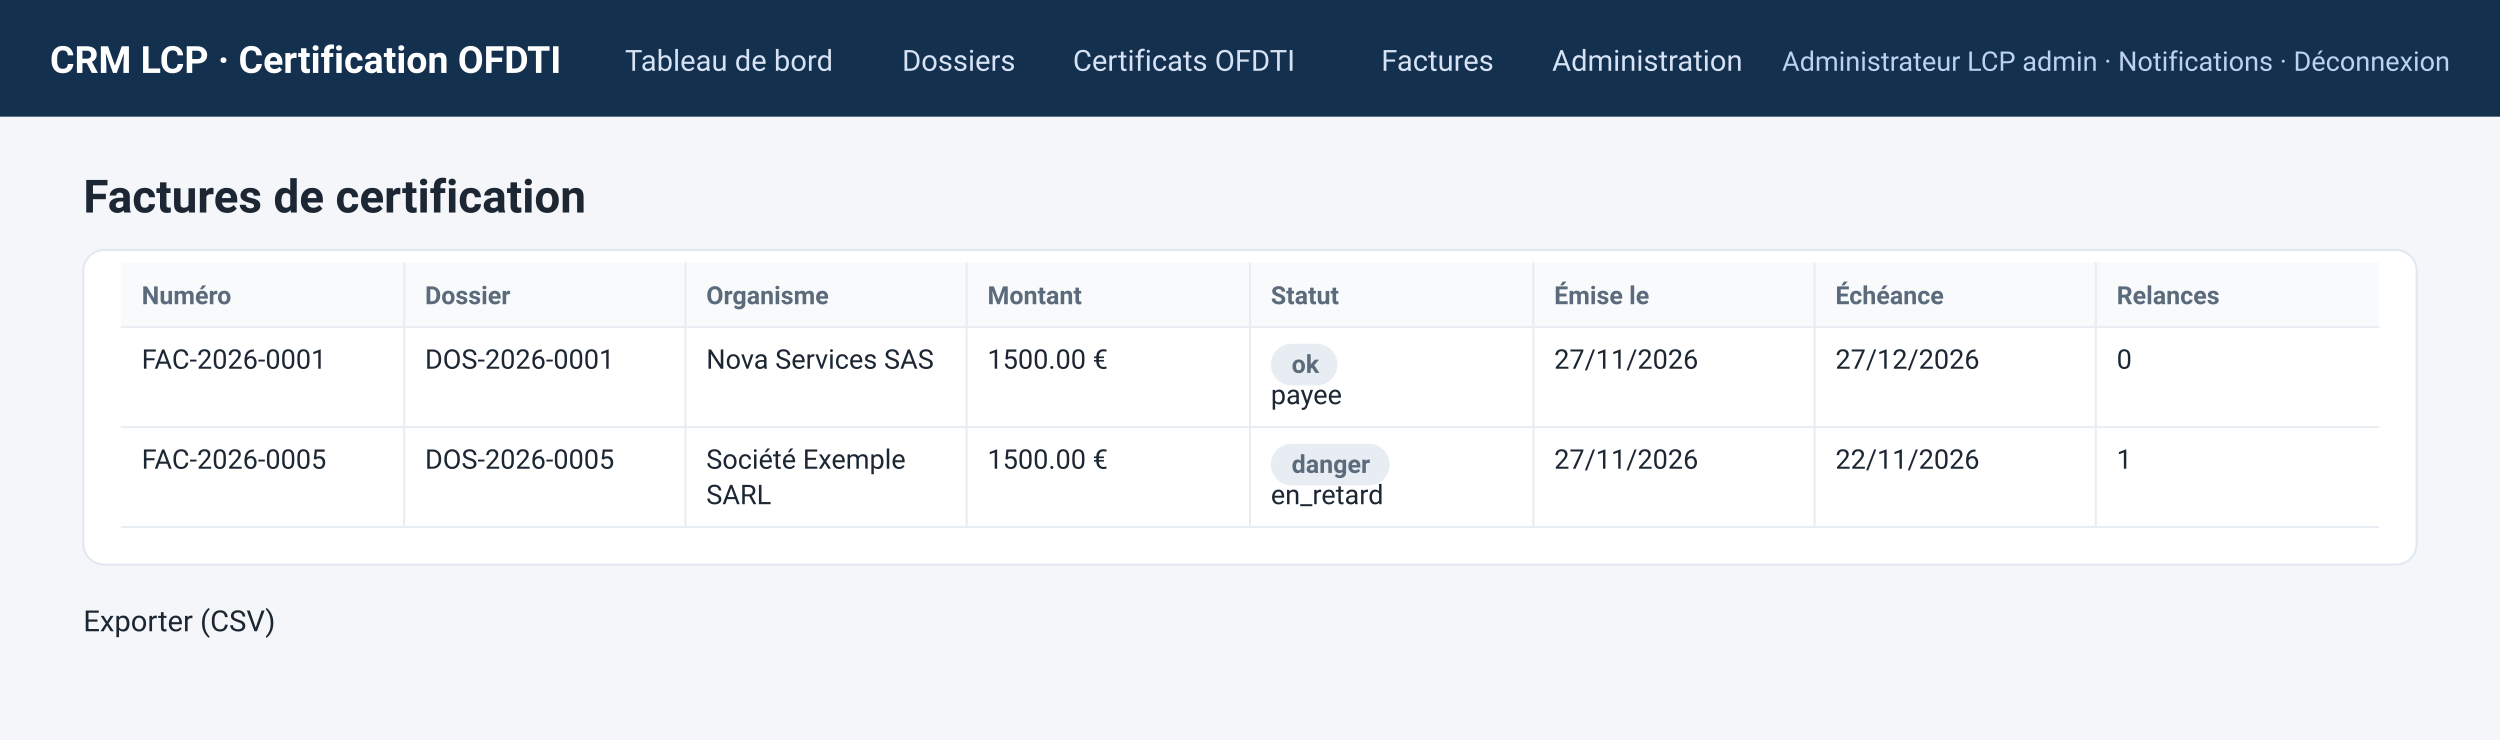
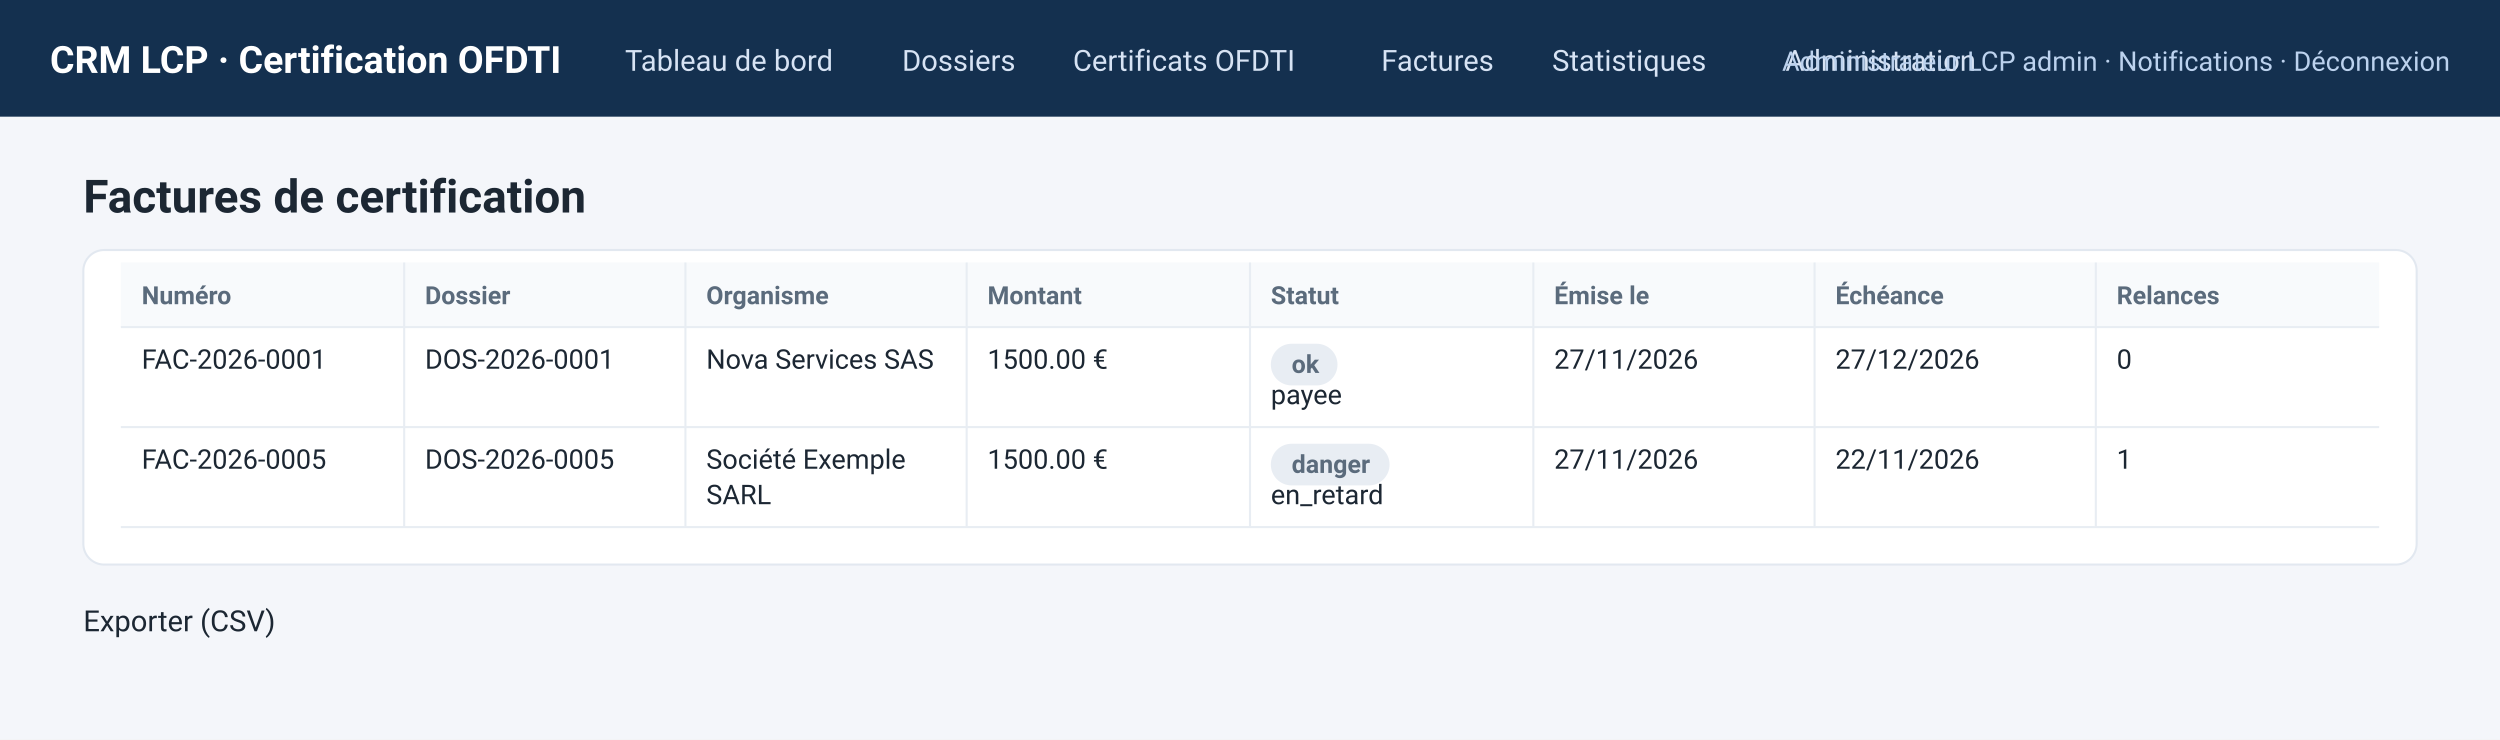
<svg xmlns="http://www.w3.org/2000/svg" width="1200" height="355" viewBox="0 0 1200 355">
  <rect width="1200" height="355" fill="#f4f6fa" />
  <rect x="0" y="0" width="1200" height="56" fill="#14304f" rx="0" />
  <text x="24" y="35" font-size="18" fill="#ffffff" font-weight="bold" font-family="Segoe UI, Roboto, Helvetica, Arial, sans-serif" text-anchor="start">CRM LCP · Certification OFDTI</text>
  <text x="300" y="34" font-size="14" fill="#d7e3f4" font-weight="normal" font-family="Segoe UI, Roboto, Helvetica, Arial, sans-serif" text-anchor="start">Tableau de bord</text>
  <text x="433" y="34" font-size="14" fill="#d7e3f4" font-weight="normal" font-family="Segoe UI, Roboto, Helvetica, Arial, sans-serif" text-anchor="start">Dossiers</text>
  <text x="515" y="34" font-size="14" fill="#d7e3f4" font-weight="normal" font-family="Segoe UI, Roboto, Helvetica, Arial, sans-serif" text-anchor="start">Certificats OFDTI</text>
  <text x="663" y="34" font-size="14" fill="#d7e3f4" font-weight="normal" font-family="Segoe UI, Roboto, Helvetica, Arial, sans-serif" text-anchor="start">Factures</text>
-   <text x="745" y="34" font-size="14" fill="#d7e3f4" font-weight="normal" font-family="Segoe UI, Roboto, Helvetica, Arial, sans-serif" text-anchor="start">Administration</text>
+   <text x="745" y="34" font-size="14" fill="#d7e3f4" font-weight="normal" font-family="Segoe UI, Roboto, Helvetica, Arial, sans-serif" text-anchor="start">Statistiques</text>
+   <text x="857" y="34" font-size="14" fill="#d7e3f4" font-weight="normal" font-family="Segoe UI, Roboto, Helvetica, Arial, sans-serif" text-anchor="start">Administration</text>
  <text x="1176" y="34" font-size="13" fill="#bcd2ee" font-weight="normal" font-family="Segoe UI, Roboto, Helvetica, Arial, sans-serif" text-anchor="end">Administrateur LCP admin · Notifications · Déconnexion</text>
  <text x="40" y="102" font-size="22" fill="#1c2733" font-weight="bold" font-family="Segoe UI, Roboto, Helvetica, Arial, sans-serif" text-anchor="start">Factures de certification</text>
  <rect x="40" y="120" width="1120" height="151" fill="#ffffff" rx="10" stroke="#e2e8f0" stroke-width="1" />
  <rect x="58" y="126" width="1084" height="31" fill="#f8fafc" rx="0" />
  <text x="68" y="146" font-size="12" fill="#5b6b7c" font-weight="bold" font-family="Segoe UI, Roboto, Helvetica, Arial, sans-serif" text-anchor="start">Numéro</text>
  <text x="204" y="146" font-size="12" fill="#5b6b7c" font-weight="bold" font-family="Segoe UI, Roboto, Helvetica, Arial, sans-serif" text-anchor="start">Dossier</text>
  <line x1="194" y1="126" x2="194" y2="157" stroke="#e8edf3" stroke-width="1" />
  <text x="339" y="146" font-size="12" fill="#5b6b7c" font-weight="bold" font-family="Segoe UI, Roboto, Helvetica, Arial, sans-serif" text-anchor="start">Organisme</text>
  <line x1="329" y1="126" x2="329" y2="157" stroke="#e8edf3" stroke-width="1" />
  <text x="474" y="146" font-size="12" fill="#5b6b7c" font-weight="bold" font-family="Segoe UI, Roboto, Helvetica, Arial, sans-serif" text-anchor="start">Montant</text>
  <line x1="464" y1="126" x2="464" y2="157" stroke="#e8edf3" stroke-width="1" />
  <text x="610" y="146" font-size="12" fill="#5b6b7c" font-weight="bold" font-family="Segoe UI, Roboto, Helvetica, Arial, sans-serif" text-anchor="start">Statut</text>
  <line x1="600" y1="126" x2="600" y2="157" stroke="#e8edf3" stroke-width="1" />
  <text x="746" y="146" font-size="12" fill="#5b6b7c" font-weight="bold" font-family="Segoe UI, Roboto, Helvetica, Arial, sans-serif" text-anchor="start">Émise le</text>
  <line x1="736" y1="126" x2="736" y2="157" stroke="#e8edf3" stroke-width="1" />
  <text x="881" y="146" font-size="12" fill="#5b6b7c" font-weight="bold" font-family="Segoe UI, Roboto, Helvetica, Arial, sans-serif" text-anchor="start">Échéance</text>
  <line x1="871" y1="126" x2="871" y2="157" stroke="#e8edf3" stroke-width="1" />
  <text x="1016" y="146" font-size="12" fill="#5b6b7c" font-weight="bold" font-family="Segoe UI, Roboto, Helvetica, Arial, sans-serif" text-anchor="start">Relances</text>
  <line x1="1006" y1="126" x2="1006" y2="157" stroke="#e8edf3" stroke-width="1" />
  <line x1="58" y1="157" x2="1142" y2="157" stroke="#e8edf3" stroke-width="1" />
  <text x="68" y="177" font-size="13" fill="#1c2733" font-weight="normal" font-family="Segoe UI, Roboto, Helvetica, Arial, sans-serif" text-anchor="start">FAC-2026-0001</text>
  <text x="204" y="177" font-size="13" fill="#1c2733" font-weight="normal" font-family="Segoe UI, Roboto, Helvetica, Arial, sans-serif" text-anchor="start">DOS-2026-0001</text>
  <line x1="194" y1="157" x2="194" y2="205" stroke="#e8edf3" stroke-width="1" />
  <text x="339" y="177" font-size="13" fill="#1c2733" font-weight="normal" font-family="Segoe UI, Roboto, Helvetica, Arial, sans-serif" text-anchor="start">Nova Services SAS</text>
  <line x1="329" y1="157" x2="329" y2="205" stroke="#e8edf3" stroke-width="1" />
  <text x="474" y="177" font-size="13" fill="#1c2733" font-weight="normal" font-family="Segoe UI, Roboto, Helvetica, Arial, sans-serif" text-anchor="start">1500.00 €</text>
  <line x1="464" y1="157" x2="464" y2="205" stroke="#e8edf3" stroke-width="1" />
  <rect x="610" y="165" width="32" height="20" fill="#e8edf3" rx="10" />
  <text x="620" y="179" font-size="12" fill="#5b6b7c" font-weight="bold" font-family="Segoe UI, Roboto, Helvetica, Arial, sans-serif" text-anchor="start">ok</text>
  <text x="610" y="194" font-size="13" fill="#1c2733" font-weight="normal" font-family="Segoe UI, Roboto, Helvetica, Arial, sans-serif" text-anchor="start">payee</text>
  <line x1="600" y1="157" x2="600" y2="205" stroke="#e8edf3" stroke-width="1" />
  <text x="746" y="177" font-size="13" fill="#1c2733" font-weight="normal" font-family="Segoe UI, Roboto, Helvetica, Arial, sans-serif" text-anchor="start">27/11/2026</text>
  <line x1="736" y1="157" x2="736" y2="205" stroke="#e8edf3" stroke-width="1" />
  <text x="881" y="177" font-size="13" fill="#1c2733" font-weight="normal" font-family="Segoe UI, Roboto, Helvetica, Arial, sans-serif" text-anchor="start">27/12/2026</text>
  <line x1="871" y1="157" x2="871" y2="205" stroke="#e8edf3" stroke-width="1" />
  <text x="1016" y="177" font-size="13" fill="#1c2733" font-weight="normal" font-family="Segoe UI, Roboto, Helvetica, Arial, sans-serif" text-anchor="start">0</text>
  <line x1="1006" y1="157" x2="1006" y2="205" stroke="#e8edf3" stroke-width="1" />
  <line x1="58" y1="205" x2="1142" y2="205" stroke="#e8edf3" stroke-width="1" />
  <text x="68" y="225" font-size="13" fill="#1c2733" font-weight="normal" font-family="Segoe UI, Roboto, Helvetica, Arial, sans-serif" text-anchor="start">FAC-2026-0005</text>
  <text x="204" y="225" font-size="13" fill="#1c2733" font-weight="normal" font-family="Segoe UI, Roboto, Helvetica, Arial, sans-serif" text-anchor="start">DOS-2026-0005</text>
  <line x1="194" y1="205" x2="194" y2="253" stroke="#e8edf3" stroke-width="1" />
  <text x="339" y="225" font-size="13" fill="#1c2733" font-weight="normal" font-family="Segoe UI, Roboto, Helvetica, Arial, sans-serif" text-anchor="start">Société Exemple</text>
  <text x="339" y="242" font-size="13" fill="#1c2733" font-weight="normal" font-family="Segoe UI, Roboto, Helvetica, Arial, sans-serif" text-anchor="start">SARL</text>
  <line x1="329" y1="205" x2="329" y2="253" stroke="#e8edf3" stroke-width="1" />
  <text x="474" y="225" font-size="13" fill="#1c2733" font-weight="normal" font-family="Segoe UI, Roboto, Helvetica, Arial, sans-serif" text-anchor="start">1500.00 €</text>
  <line x1="464" y1="205" x2="464" y2="253" stroke="#e8edf3" stroke-width="1" />
  <rect x="610" y="213" width="57" height="20" fill="#e8edf3" rx="10" />
  <text x="620" y="227" font-size="12" fill="#5b6b7c" font-weight="bold" font-family="Segoe UI, Roboto, Helvetica, Arial, sans-serif" text-anchor="start">danger</text>
  <text x="610" y="242" font-size="13" fill="#1c2733" font-weight="normal" font-family="Segoe UI, Roboto, Helvetica, Arial, sans-serif" text-anchor="start">en_retard</text>
  <line x1="600" y1="205" x2="600" y2="253" stroke="#e8edf3" stroke-width="1" />
  <text x="746" y="225" font-size="13" fill="#1c2733" font-weight="normal" font-family="Segoe UI, Roboto, Helvetica, Arial, sans-serif" text-anchor="start">27/11/2026</text>
  <line x1="736" y1="205" x2="736" y2="253" stroke="#e8edf3" stroke-width="1" />
  <text x="881" y="225" font-size="13" fill="#1c2733" font-weight="normal" font-family="Segoe UI, Roboto, Helvetica, Arial, sans-serif" text-anchor="start">22/11/2026</text>
  <line x1="871" y1="205" x2="871" y2="253" stroke="#e8edf3" stroke-width="1" />
  <text x="1016" y="225" font-size="13" fill="#1c2733" font-weight="normal" font-family="Segoe UI, Roboto, Helvetica, Arial, sans-serif" text-anchor="start">1</text>
  <line x1="1006" y1="205" x2="1006" y2="253" stroke="#e8edf3" stroke-width="1" />
  <line x1="58" y1="253" x2="1142" y2="253" stroke="#e8edf3" stroke-width="1" />
  <text x="40" y="303" font-size="14" fill="#1c2733" font-weight="normal" font-family="Segoe UI, Roboto, Helvetica, Arial, sans-serif" text-anchor="start">Exporter (CSV)</text>
</svg>
